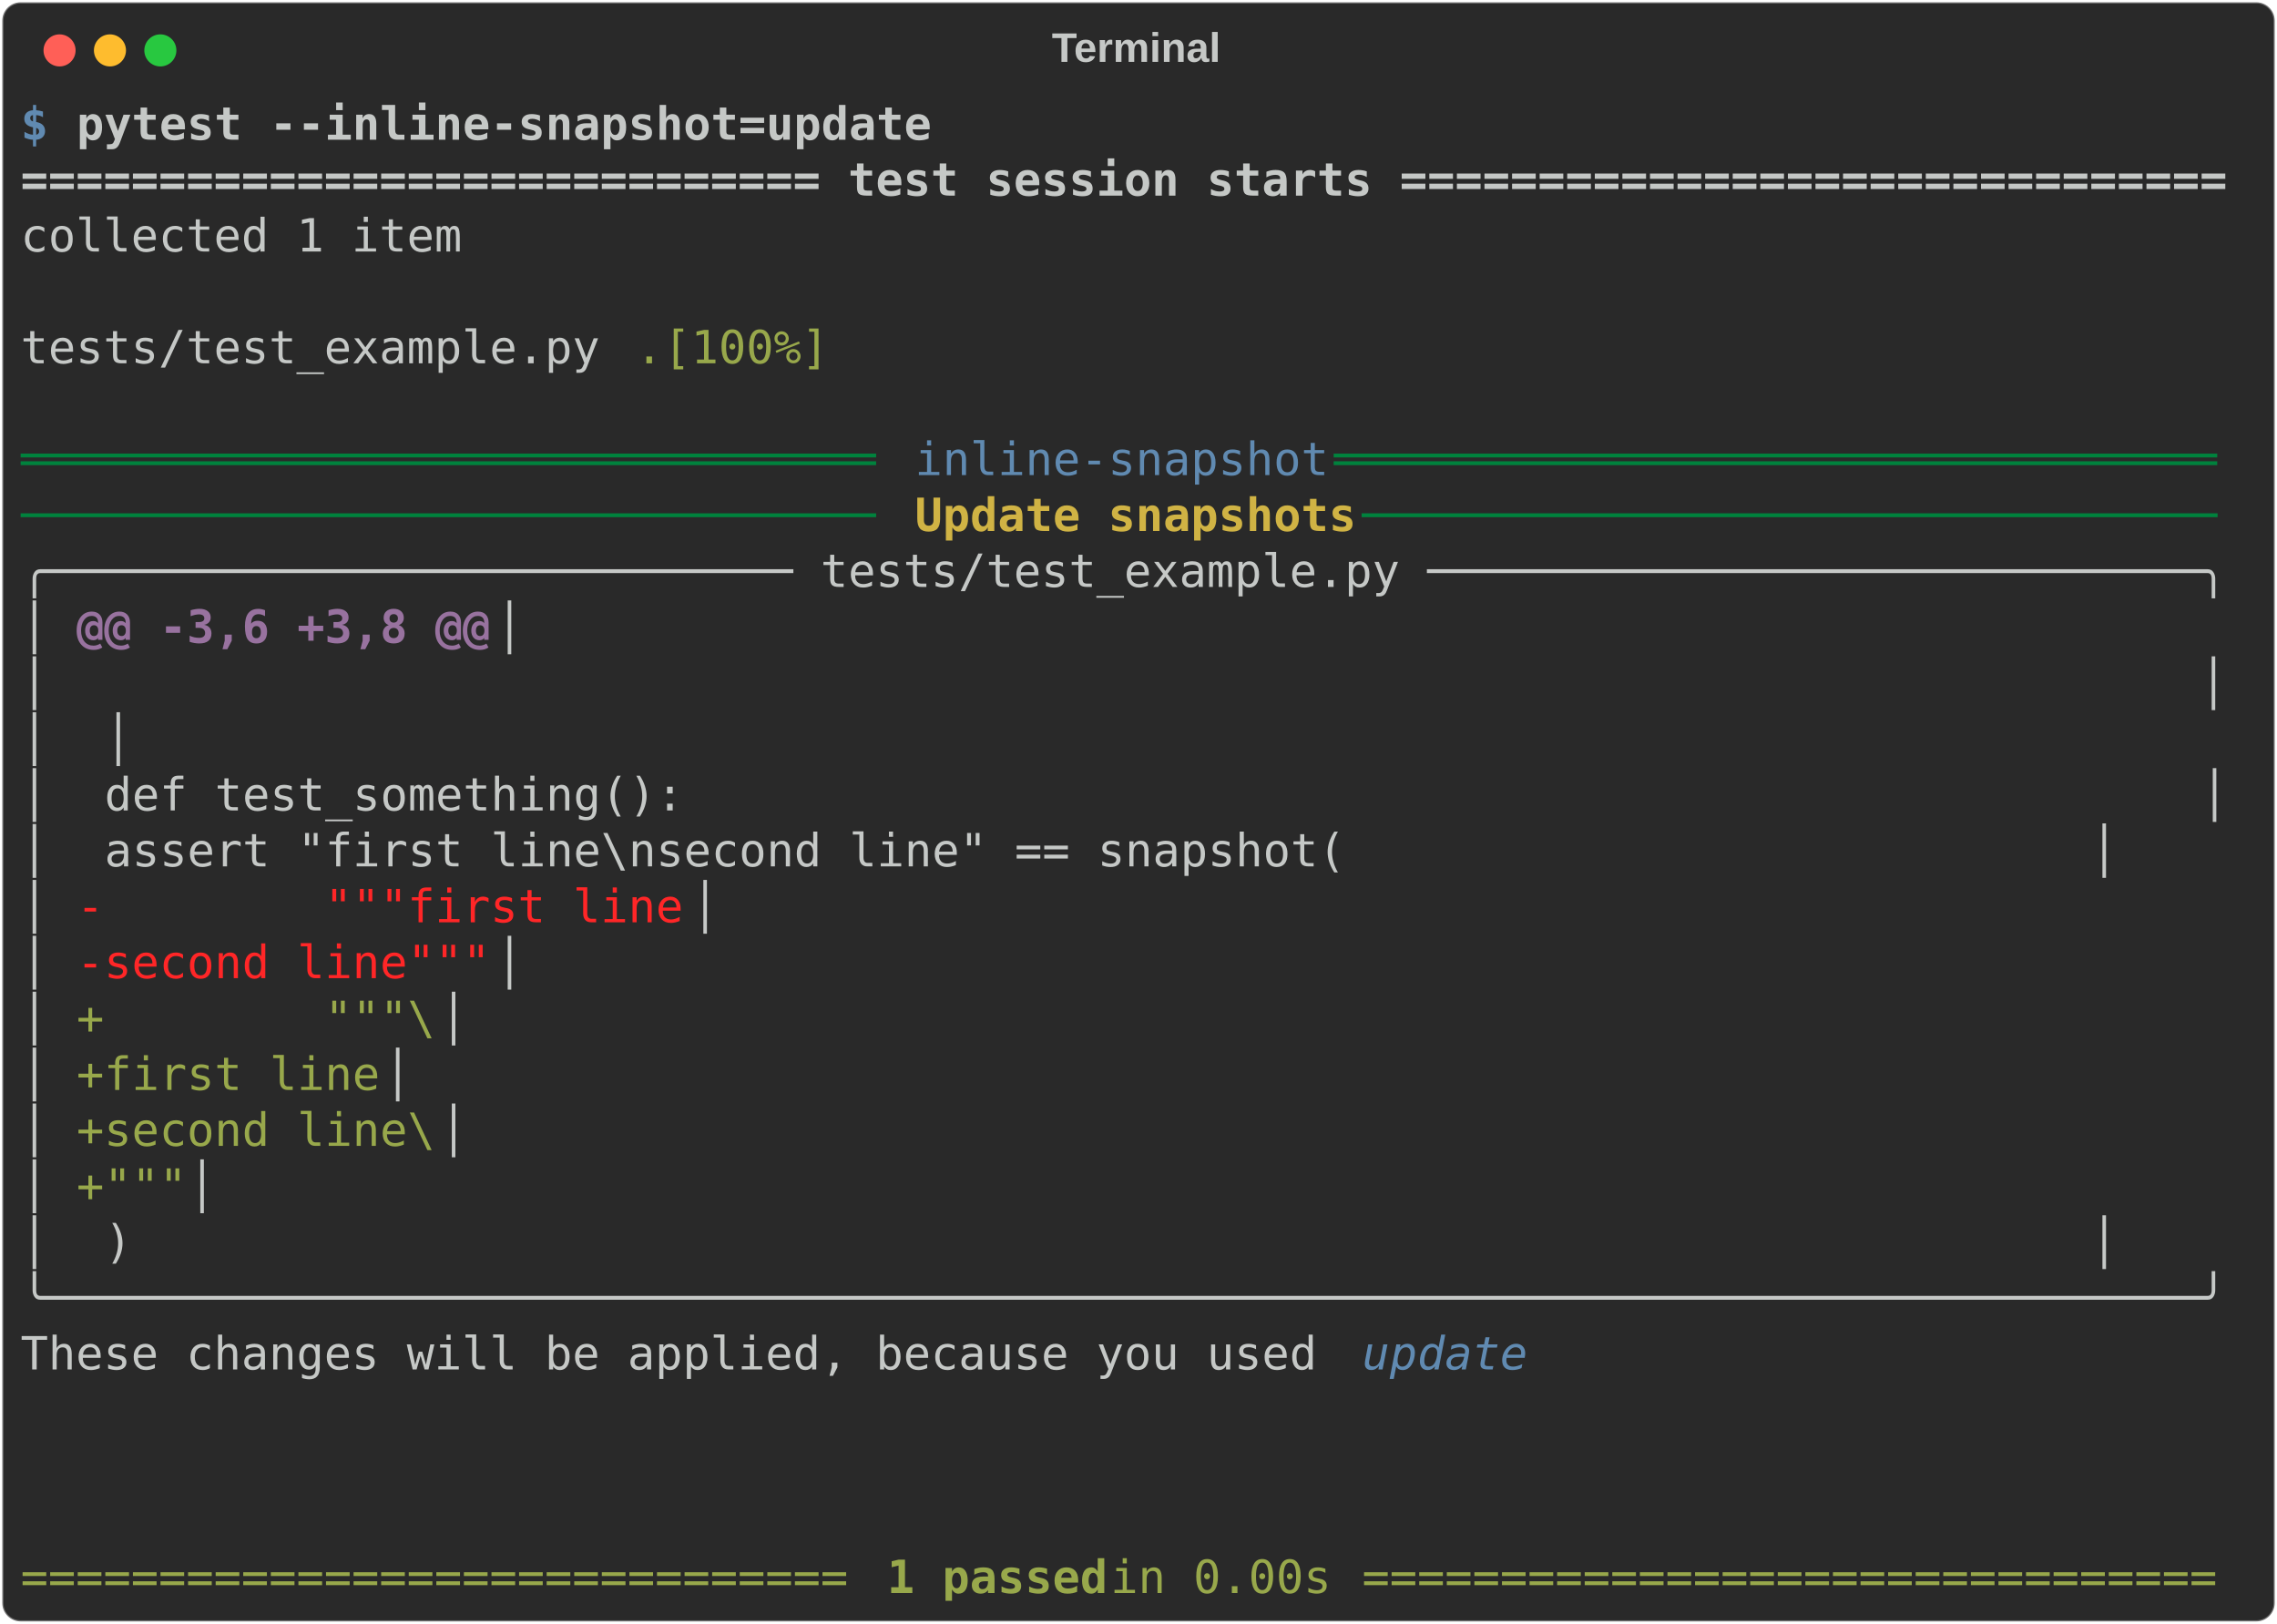
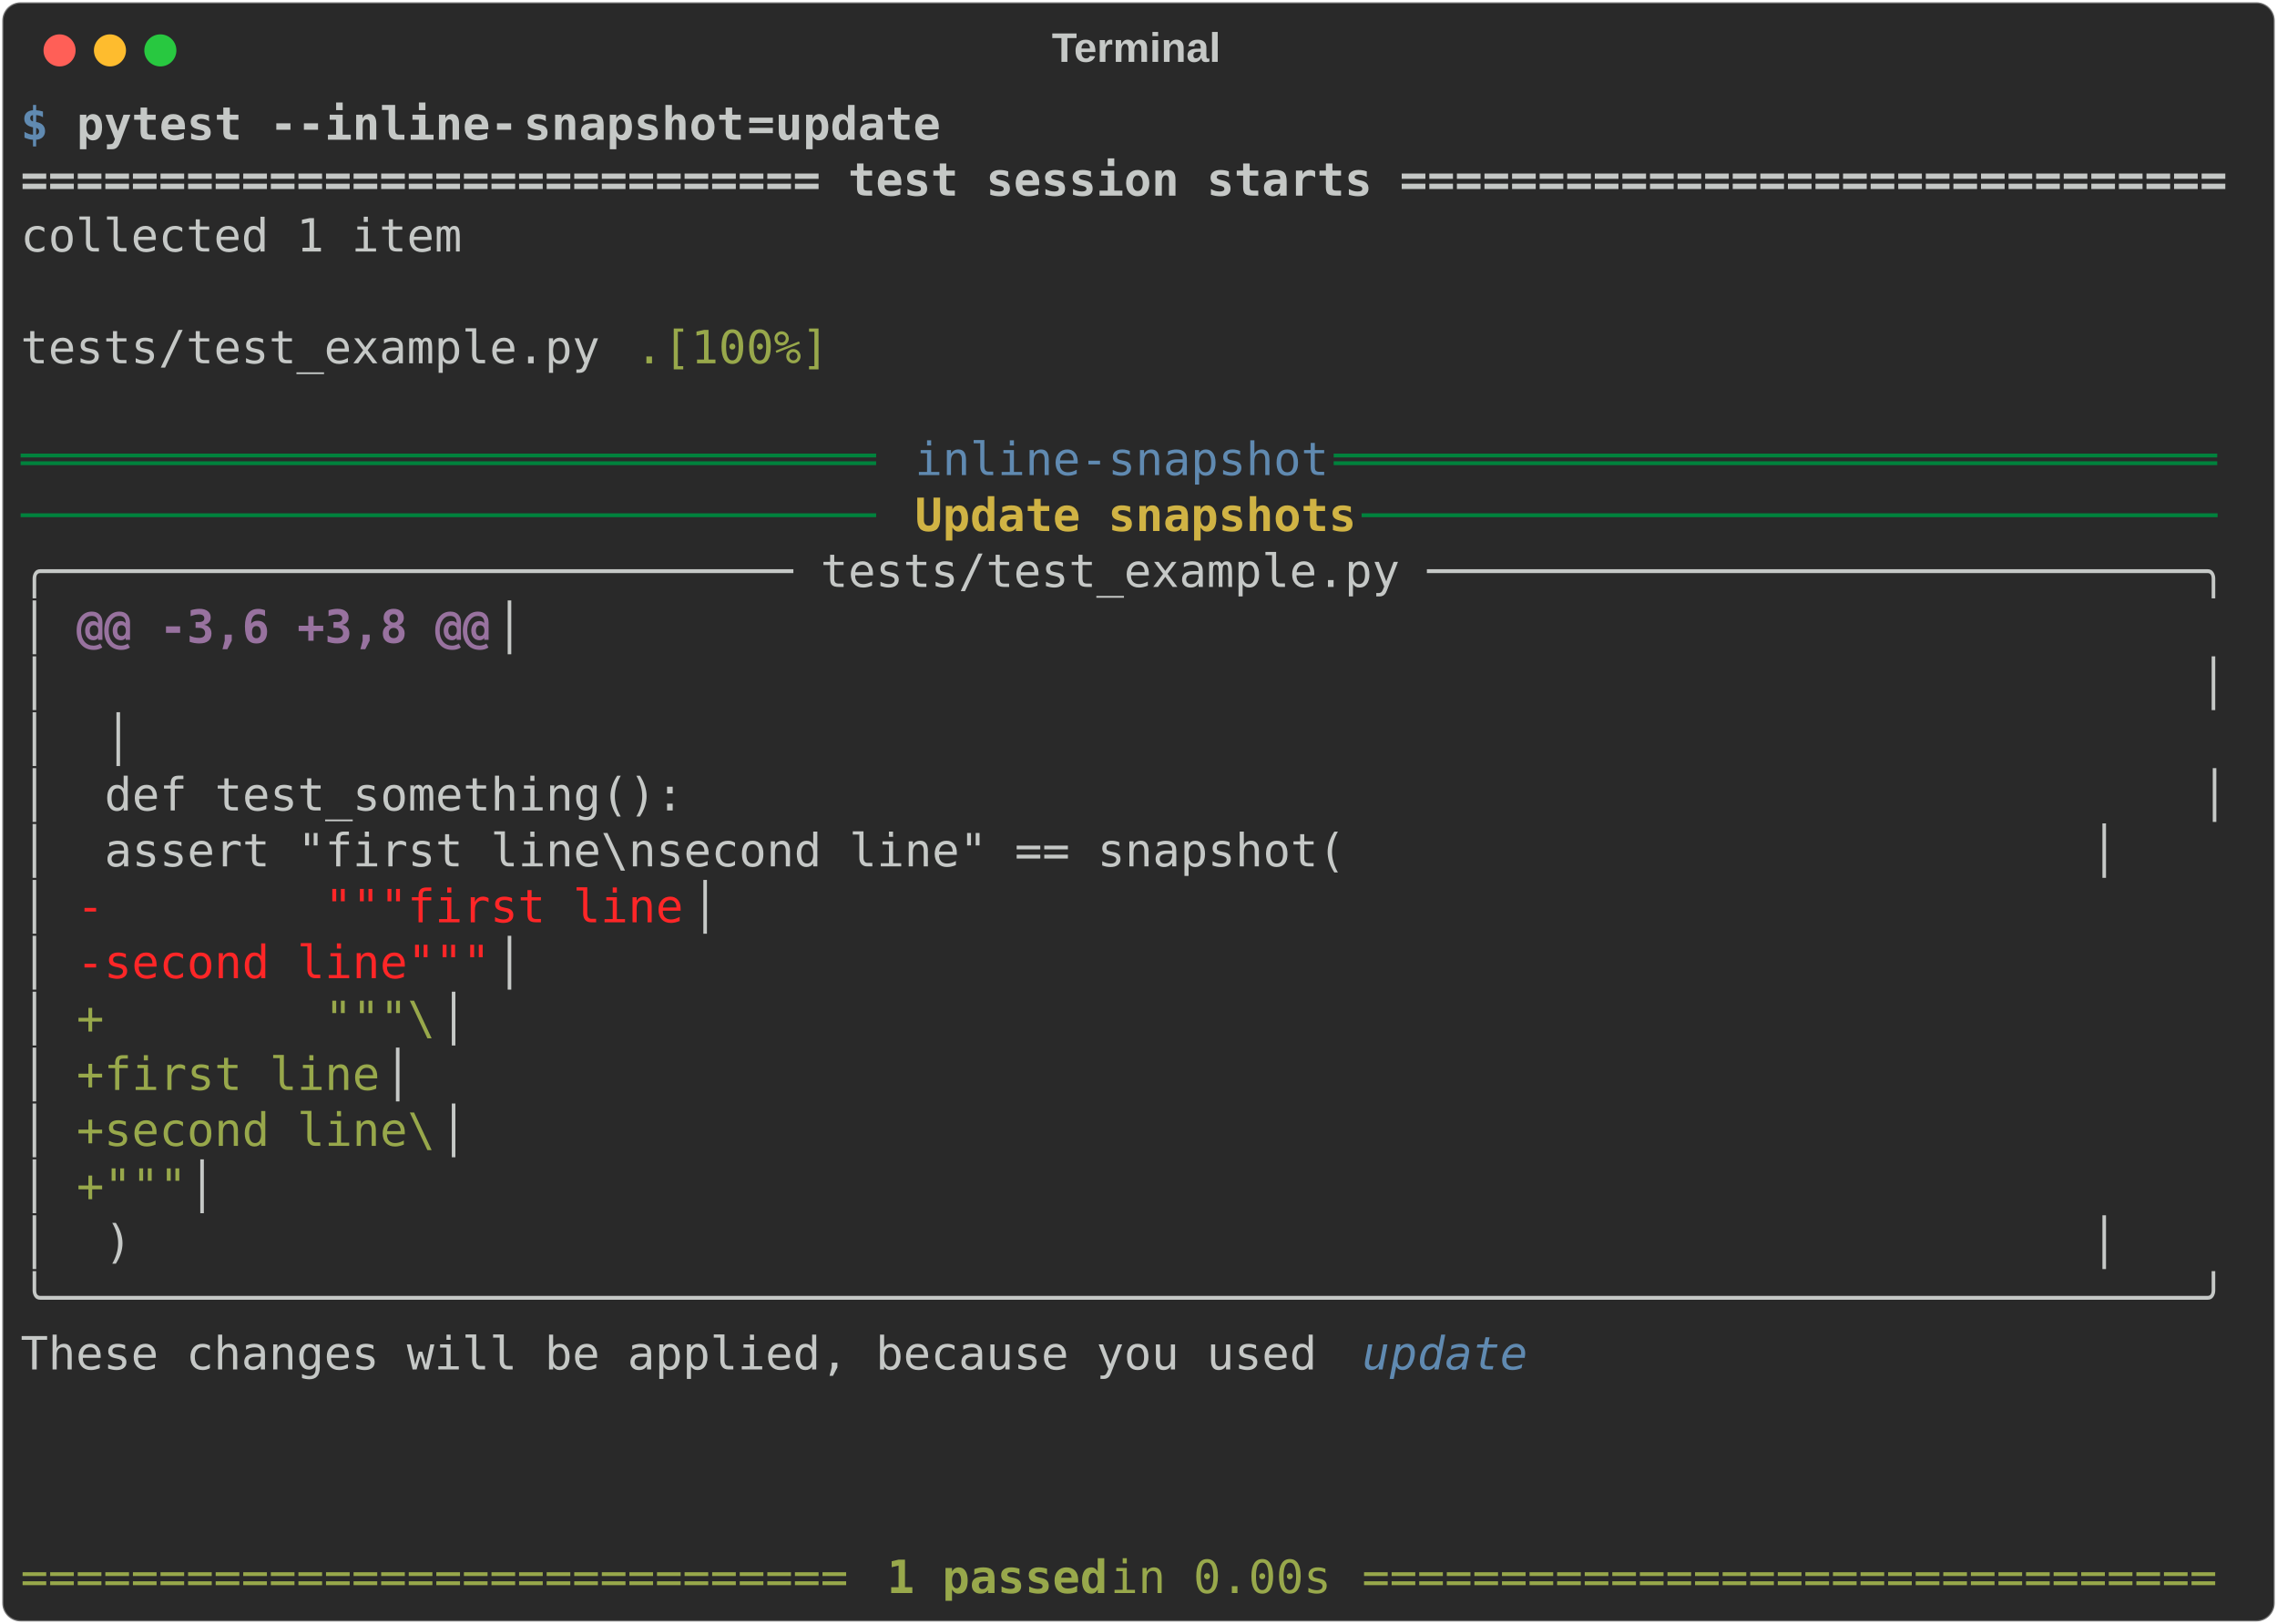
<svg xmlns="http://www.w3.org/2000/svg" class="rich-terminal" viewBox="0 0 994 708.8">
  <style>

    @font-face {
        font-family: "Fira Code";
        src: local("FiraCode-Regular"),
                url("https://cdnjs.cloudflare.com/ajax/libs/firacode/6.2.0/woff2/FiraCode-Regular.woff2") format("woff2"),
                url("https://cdnjs.cloudflare.com/ajax/libs/firacode/6.2.0/woff/FiraCode-Regular.woff") format("woff");
        font-style: normal;
        font-weight: 400;
    }
    @font-face {
        font-family: "Fira Code";
        src: local("FiraCode-Bold"),
                url("https://cdnjs.cloudflare.com/ajax/libs/firacode/6.2.0/woff2/FiraCode-Bold.woff2") format("woff2"),
                url("https://cdnjs.cloudflare.com/ajax/libs/firacode/6.2.0/woff/FiraCode-Bold.woff") format("woff");
        font-style: bold;
        font-weight: 700;
    }

-     .pytest-string-update-rich-matrix {
+     .terminal-2737987125-matrix {
        font-family: Fira Code, monospace;
        font-size: 20px;
        line-height: 24.4px;
        font-variant-east-asian: full-width;
    }

-     .pytest-string-update-rich-title {
+     .terminal-2737987125-title {
        font-size: 18px;
        font-weight: bold;
        font-family: arial;
    }

-     .pytest-string-update-rich-r1 { fill: #608ab1;font-weight: bold }
- .pytest-string-update-rich-r2 { fill: #c5c8c6 }
- .pytest-string-update-rich-r3 { fill: #c5c8c6;font-weight: bold }
- .pytest-string-update-rich-r4 { fill: #98a84b }
- .pytest-string-update-rich-r5 { fill: #00823d }
- .pytest-string-update-rich-r6 { fill: #608ab1 }
- .pytest-string-update-rich-r7 { fill: #d0b344;font-weight: bold }
- .pytest-string-update-rich-r8 { fill: #98729f;font-weight: bold }
- .pytest-string-update-rich-r9 { fill: #ff2627 }
- .pytest-string-update-rich-r10 { fill: #608ab1;font-style: italic; }
- .pytest-string-update-rich-r11 { fill: #98a84b;font-weight: bold }
+     .terminal-2737987125-r1 { fill: #608ab1;font-weight: bold }
+ .terminal-2737987125-r2 { fill: #c5c8c6 }
+ .terminal-2737987125-r3 { fill: #c5c8c6;font-weight: bold }
+ .terminal-2737987125-r4 { fill: #98a84b }
+ .terminal-2737987125-r5 { fill: #00823d }
+ .terminal-2737987125-r6 { fill: #608ab1 }
+ .terminal-2737987125-r7 { fill: #d0b344;font-weight: bold }
+ .terminal-2737987125-r8 { fill: #98729f;font-weight: bold }
+ .terminal-2737987125-r9 { fill: #ff2627 }
+ .terminal-2737987125-r10 { fill: #608ab1;font-style: italic; }
+ .terminal-2737987125-r11 { fill: #98a84b;font-weight: bold }
    </style>
  <defs>
-     <clipPath id="pytest-string-update-rich-clip-terminal">
+     <clipPath id="terminal-2737987125-clip-terminal">
      <rect x="0" y="0" width="975.0" height="657.8" />
    </clipPath>
-     <clipPath id="pytest-string-update-rich-line-0">
+     <clipPath id="terminal-2737987125-line-0">
      <rect x="0" y="1.5" width="976" height="24.65" />
    </clipPath>
-     <clipPath id="pytest-string-update-rich-line-1">
+     <clipPath id="terminal-2737987125-line-1">
      <rect x="0" y="25.9" width="976" height="24.65" />
    </clipPath>
-     <clipPath id="pytest-string-update-rich-line-2">
+     <clipPath id="terminal-2737987125-line-2">
      <rect x="0" y="50.3" width="976" height="24.65" />
    </clipPath>
-     <clipPath id="pytest-string-update-rich-line-3">
+     <clipPath id="terminal-2737987125-line-3">
      <rect x="0" y="74.7" width="976" height="24.65" />
    </clipPath>
-     <clipPath id="pytest-string-update-rich-line-4">
+     <clipPath id="terminal-2737987125-line-4">
      <rect x="0" y="99.1" width="976" height="24.65" />
    </clipPath>
-     <clipPath id="pytest-string-update-rich-line-5">
+     <clipPath id="terminal-2737987125-line-5">
      <rect x="0" y="123.5" width="976" height="24.65" />
    </clipPath>
-     <clipPath id="pytest-string-update-rich-line-6">
+     <clipPath id="terminal-2737987125-line-6">
      <rect x="0" y="147.9" width="976" height="24.65" />
    </clipPath>
-     <clipPath id="pytest-string-update-rich-line-7">
+     <clipPath id="terminal-2737987125-line-7">
      <rect x="0" y="172.3" width="976" height="24.65" />
    </clipPath>
-     <clipPath id="pytest-string-update-rich-line-8">
+     <clipPath id="terminal-2737987125-line-8">
      <rect x="0" y="196.7" width="976" height="24.65" />
    </clipPath>
-     <clipPath id="pytest-string-update-rich-line-9">
+     <clipPath id="terminal-2737987125-line-9">
      <rect x="0" y="221.1" width="976" height="24.65" />
    </clipPath>
-     <clipPath id="pytest-string-update-rich-line-10">
+     <clipPath id="terminal-2737987125-line-10">
      <rect x="0" y="245.5" width="976" height="24.65" />
    </clipPath>
-     <clipPath id="pytest-string-update-rich-line-11">
+     <clipPath id="terminal-2737987125-line-11">
      <rect x="0" y="269.9" width="976" height="24.65" />
    </clipPath>
-     <clipPath id="pytest-string-update-rich-line-12">
+     <clipPath id="terminal-2737987125-line-12">
      <rect x="0" y="294.3" width="976" height="24.65" />
    </clipPath>
-     <clipPath id="pytest-string-update-rich-line-13">
+     <clipPath id="terminal-2737987125-line-13">
      <rect x="0" y="318.7" width="976" height="24.65" />
    </clipPath>
-     <clipPath id="pytest-string-update-rich-line-14">
+     <clipPath id="terminal-2737987125-line-14">
      <rect x="0" y="343.1" width="976" height="24.65" />
    </clipPath>
-     <clipPath id="pytest-string-update-rich-line-15">
+     <clipPath id="terminal-2737987125-line-15">
      <rect x="0" y="367.5" width="976" height="24.65" />
    </clipPath>
-     <clipPath id="pytest-string-update-rich-line-16">
+     <clipPath id="terminal-2737987125-line-16">
      <rect x="0" y="391.9" width="976" height="24.65" />
    </clipPath>
-     <clipPath id="pytest-string-update-rich-line-17">
+     <clipPath id="terminal-2737987125-line-17">
      <rect x="0" y="416.3" width="976" height="24.65" />
    </clipPath>
-     <clipPath id="pytest-string-update-rich-line-18">
+     <clipPath id="terminal-2737987125-line-18">
      <rect x="0" y="440.7" width="976" height="24.65" />
    </clipPath>
-     <clipPath id="pytest-string-update-rich-line-19">
+     <clipPath id="terminal-2737987125-line-19">
      <rect x="0" y="465.1" width="976" height="24.65" />
    </clipPath>
-     <clipPath id="pytest-string-update-rich-line-20">
+     <clipPath id="terminal-2737987125-line-20">
      <rect x="0" y="489.5" width="976" height="24.65" />
    </clipPath>
-     <clipPath id="pytest-string-update-rich-line-21">
+     <clipPath id="terminal-2737987125-line-21">
      <rect x="0" y="513.9" width="976" height="24.65" />
    </clipPath>
-     <clipPath id="pytest-string-update-rich-line-22">
+     <clipPath id="terminal-2737987125-line-22">
      <rect x="0" y="538.3" width="976" height="24.65" />
    </clipPath>
-     <clipPath id="pytest-string-update-rich-line-23">
+     <clipPath id="terminal-2737987125-line-23">
      <rect x="0" y="562.7" width="976" height="24.65" />
    </clipPath>
-     <clipPath id="pytest-string-update-rich-line-24">
+     <clipPath id="terminal-2737987125-line-24">
      <rect x="0" y="587.1" width="976" height="24.65" />
    </clipPath>
-     <clipPath id="pytest-string-update-rich-line-25">
+     <clipPath id="terminal-2737987125-line-25">
      <rect x="0" y="611.5" width="976" height="24.65" />
    </clipPath>
  </defs>
  <rect fill="#292929" stroke="rgba(255,255,255,0.35)" stroke-width="1" x="1" y="1" width="992" height="706.8" rx="8" />
-   <text class="pytest-string-update-rich-title" fill="#c5c8c6" text-anchor="middle" x="496" y="27">Terminal</text>
+   <text class="terminal-2737987125-title" fill="#c5c8c6" text-anchor="middle" x="496" y="27">Terminal</text>
  <g transform="translate(26,22)">
    <circle cx="0" cy="0" r="7" fill="#ff5f57" />
    <circle cx="22" cy="0" r="7" fill="#febc2e" />
    <circle cx="44" cy="0" r="7" fill="#28c840" />
  </g>
-   <g transform="translate(9, 41)" clip-path="url(#pytest-string-update-rich-clip-terminal)">
-     <g class="pytest-string-update-rich-matrix">
-       <text class="pytest-string-update-rich-r1" x="0" y="20" textLength="12.2" clip-path="url(#pytest-string-update-rich-line-0)">$</text>
-       <text class="pytest-string-update-rich-r3" x="24.4" y="20" textLength="378.2" clip-path="url(#pytest-string-update-rich-line-0)">pytest --inline-snapshot=update</text>
-       <text class="pytest-string-update-rich-r2" x="976" y="20" textLength="12.2" clip-path="url(#pytest-string-update-rich-line-0)">
- </text>
-       <text class="pytest-string-update-rich-r3" x="0" y="44.4" textLength="976" clip-path="url(#pytest-string-update-rich-line-1)">============================= test session starts ==============================</text>
-       <text class="pytest-string-update-rich-r2" x="976" y="44.4" textLength="12.2" clip-path="url(#pytest-string-update-rich-line-1)">
- </text>
-       <text class="pytest-string-update-rich-r2" x="0" y="68.8" textLength="195.2" clip-path="url(#pytest-string-update-rich-line-2)">collected 1 item</text>
-       <text class="pytest-string-update-rich-r2" x="976" y="68.8" textLength="12.2" clip-path="url(#pytest-string-update-rich-line-2)">
- </text>
-       <text class="pytest-string-update-rich-r2" x="976" y="93.2" textLength="12.2" clip-path="url(#pytest-string-update-rich-line-3)">
- </text>
-       <text class="pytest-string-update-rich-r2" x="0" y="117.6" textLength="268.4" clip-path="url(#pytest-string-update-rich-line-4)">tests/test_example.py </text>
-       <text class="pytest-string-update-rich-r4" x="268.4" y="117.6" textLength="12.2" clip-path="url(#pytest-string-update-rich-line-4)">.</text>
-       <text class="pytest-string-update-rich-r4" x="280.6" y="117.6" textLength="683.2" clip-path="url(#pytest-string-update-rich-line-4)">                                                  [100%]</text>
-       <text class="pytest-string-update-rich-r2" x="976" y="117.6" textLength="12.2" clip-path="url(#pytest-string-update-rich-line-4)">
- </text>
-       <text class="pytest-string-update-rich-r2" x="976" y="142" textLength="12.2" clip-path="url(#pytest-string-update-rich-line-5)">
- </text>
-       <text class="pytest-string-update-rich-r5" x="0" y="166.4" textLength="390.4" clip-path="url(#pytest-string-update-rich-line-6)">═══════════════════════════════ </text>
-       <text class="pytest-string-update-rich-r6" x="390.4" y="166.4" textLength="183" clip-path="url(#pytest-string-update-rich-line-6)">inline-snapshot</text>
-       <text class="pytest-string-update-rich-r5" x="573.4" y="166.4" textLength="402.6" clip-path="url(#pytest-string-update-rich-line-6)"> ════════════════════════════════</text>
-       <text class="pytest-string-update-rich-r2" x="976" y="166.4" textLength="12.2" clip-path="url(#pytest-string-update-rich-line-6)">
- </text>
-       <text class="pytest-string-update-rich-r5" x="0" y="190.8" textLength="390.4" clip-path="url(#pytest-string-update-rich-line-7)">─────────────────────────────── </text>
-       <text class="pytest-string-update-rich-r7" x="390.4" y="190.8" textLength="195.2" clip-path="url(#pytest-string-update-rich-line-7)">Update snapshots</text>
-       <text class="pytest-string-update-rich-r5" x="585.6" y="190.8" textLength="390.4" clip-path="url(#pytest-string-update-rich-line-7)"> ───────────────────────────────</text>
-       <text class="pytest-string-update-rich-r2" x="976" y="190.8" textLength="12.2" clip-path="url(#pytest-string-update-rich-line-7)">
- </text>
-       <text class="pytest-string-update-rich-r2" x="0" y="215.2" textLength="976" clip-path="url(#pytest-string-update-rich-line-8)">╭─────────────────────────── tests/test_example.py ────────────────────────────╮</text>
-       <text class="pytest-string-update-rich-r2" x="976" y="215.2" textLength="12.2" clip-path="url(#pytest-string-update-rich-line-8)">
- </text>
-       <text class="pytest-string-update-rich-r2" x="0" y="239.6" textLength="24.4" clip-path="url(#pytest-string-update-rich-line-9)">│ </text>
-       <text class="pytest-string-update-rich-r8" x="24.4" y="239.6" textLength="183" clip-path="url(#pytest-string-update-rich-line-9)">@@ -3,6 +3,8 @@</text>
-       <text class="pytest-string-update-rich-r2" x="207.4" y="239.6" textLength="768.6" clip-path="url(#pytest-string-update-rich-line-9)">                                                              │</text>
-       <text class="pytest-string-update-rich-r2" x="976" y="239.6" textLength="12.2" clip-path="url(#pytest-string-update-rich-line-9)">
- </text>
-       <text class="pytest-string-update-rich-r2" x="0" y="264" textLength="976" clip-path="url(#pytest-string-update-rich-line-10)">│                                                                              │</text>
-       <text class="pytest-string-update-rich-r2" x="976" y="264" textLength="12.2" clip-path="url(#pytest-string-update-rich-line-10)">
- </text>
-       <text class="pytest-string-update-rich-r2" x="0" y="288.4" textLength="24.4" clip-path="url(#pytest-string-update-rich-line-11)">│ </text>
-       <text class="pytest-string-update-rich-r2" x="36.6" y="288.4" textLength="939.4" clip-path="url(#pytest-string-update-rich-line-11)">                                                                            │</text>
-       <text class="pytest-string-update-rich-r2" x="976" y="288.4" textLength="12.2" clip-path="url(#pytest-string-update-rich-line-11)">
- </text>
-       <text class="pytest-string-update-rich-r2" x="0" y="312.8" textLength="24.4" clip-path="url(#pytest-string-update-rich-line-12)">│ </text>
-       <text class="pytest-string-update-rich-r2" x="36.6" y="312.8" textLength="939.4" clip-path="url(#pytest-string-update-rich-line-12)">def test_something():                                                       │</text>
-       <text class="pytest-string-update-rich-r2" x="976" y="312.8" textLength="12.2" clip-path="url(#pytest-string-update-rich-line-12)">
- </text>
-       <text class="pytest-string-update-rich-r2" x="0" y="337.2" textLength="24.4" clip-path="url(#pytest-string-update-rich-line-13)">│ </text>
-       <text class="pytest-string-update-rich-r2" x="36.6" y="337.2" textLength="939.4" clip-path="url(#pytest-string-update-rich-line-13)">    assert "first line\nsecond line" == snapshot(                           │</text>
-       <text class="pytest-string-update-rich-r2" x="976" y="337.2" textLength="12.2" clip-path="url(#pytest-string-update-rich-line-13)">
- </text>
-       <text class="pytest-string-update-rich-r2" x="0" y="361.6" textLength="24.4" clip-path="url(#pytest-string-update-rich-line-14)">│ </text>
-       <text class="pytest-string-update-rich-r9" x="24.4" y="361.6" textLength="268.4" clip-path="url(#pytest-string-update-rich-line-14)">-        """first line</text>
-       <text class="pytest-string-update-rich-r2" x="292.8" y="361.6" textLength="683.2" clip-path="url(#pytest-string-update-rich-line-14)">                                                       │</text>
-       <text class="pytest-string-update-rich-r2" x="976" y="361.6" textLength="12.2" clip-path="url(#pytest-string-update-rich-line-14)">
- </text>
-       <text class="pytest-string-update-rich-r2" x="0" y="386" textLength="24.4" clip-path="url(#pytest-string-update-rich-line-15)">│ </text>
-       <text class="pytest-string-update-rich-r9" x="24.4" y="386" textLength="183" clip-path="url(#pytest-string-update-rich-line-15)">-second line"""</text>
-       <text class="pytest-string-update-rich-r2" x="207.4" y="386" textLength="768.6" clip-path="url(#pytest-string-update-rich-line-15)">                                                              │</text>
-       <text class="pytest-string-update-rich-r2" x="976" y="386" textLength="12.2" clip-path="url(#pytest-string-update-rich-line-15)">
- </text>
-       <text class="pytest-string-update-rich-r2" x="0" y="410.4" textLength="24.4" clip-path="url(#pytest-string-update-rich-line-16)">│ </text>
-       <text class="pytest-string-update-rich-r4" x="24.4" y="410.4" textLength="158.6" clip-path="url(#pytest-string-update-rich-line-16)">+        """\</text>
-       <text class="pytest-string-update-rich-r2" x="183" y="410.4" textLength="793" clip-path="url(#pytest-string-update-rich-line-16)">                                                                │</text>
-       <text class="pytest-string-update-rich-r2" x="976" y="410.4" textLength="12.2" clip-path="url(#pytest-string-update-rich-line-16)">
- </text>
-       <text class="pytest-string-update-rich-r2" x="0" y="434.8" textLength="24.4" clip-path="url(#pytest-string-update-rich-line-17)">│ </text>
-       <text class="pytest-string-update-rich-r4" x="24.4" y="434.8" textLength="134.2" clip-path="url(#pytest-string-update-rich-line-17)">+first line</text>
-       <text class="pytest-string-update-rich-r2" x="158.6" y="434.8" textLength="817.4" clip-path="url(#pytest-string-update-rich-line-17)">                                                                  │</text>
-       <text class="pytest-string-update-rich-r2" x="976" y="434.8" textLength="12.2" clip-path="url(#pytest-string-update-rich-line-17)">
- </text>
-       <text class="pytest-string-update-rich-r2" x="0" y="459.2" textLength="24.4" clip-path="url(#pytest-string-update-rich-line-18)">│ </text>
-       <text class="pytest-string-update-rich-r4" x="24.4" y="459.2" textLength="158.6" clip-path="url(#pytest-string-update-rich-line-18)">+second line\</text>
-       <text class="pytest-string-update-rich-r2" x="183" y="459.2" textLength="793" clip-path="url(#pytest-string-update-rich-line-18)">                                                                │</text>
-       <text class="pytest-string-update-rich-r2" x="976" y="459.2" textLength="12.2" clip-path="url(#pytest-string-update-rich-line-18)">
- </text>
-       <text class="pytest-string-update-rich-r2" x="0" y="483.6" textLength="24.4" clip-path="url(#pytest-string-update-rich-line-19)">│ </text>
-       <text class="pytest-string-update-rich-r4" x="24.4" y="483.6" textLength="48.8" clip-path="url(#pytest-string-update-rich-line-19)">+"""</text>
-       <text class="pytest-string-update-rich-r2" x="73.2" y="483.6" textLength="902.8" clip-path="url(#pytest-string-update-rich-line-19)">                                                                         │</text>
-       <text class="pytest-string-update-rich-r2" x="976" y="483.6" textLength="12.2" clip-path="url(#pytest-string-update-rich-line-19)">
- </text>
-       <text class="pytest-string-update-rich-r2" x="0" y="508" textLength="24.4" clip-path="url(#pytest-string-update-rich-line-20)">│ </text>
-       <text class="pytest-string-update-rich-r2" x="36.6" y="508" textLength="939.4" clip-path="url(#pytest-string-update-rich-line-20)">    )                                                                       │</text>
-       <text class="pytest-string-update-rich-r2" x="976" y="508" textLength="12.2" clip-path="url(#pytest-string-update-rich-line-20)">
- </text>
-       <text class="pytest-string-update-rich-r2" x="0" y="532.4" textLength="976" clip-path="url(#pytest-string-update-rich-line-21)">╰──────────────────────────────────────────────────────────────────────────────╯</text>
-       <text class="pytest-string-update-rich-r2" x="976" y="532.4" textLength="12.2" clip-path="url(#pytest-string-update-rich-line-21)">
- </text>
-       <text class="pytest-string-update-rich-r2" x="0" y="556.8" textLength="585.6" clip-path="url(#pytest-string-update-rich-line-22)">These changes will be applied, because you used </text>
-       <text class="pytest-string-update-rich-r10" x="585.6" y="556.8" textLength="73.2" clip-path="url(#pytest-string-update-rich-line-22)">update</text>
-       <text class="pytest-string-update-rich-r2" x="976" y="556.8" textLength="12.2" clip-path="url(#pytest-string-update-rich-line-22)">
- </text>
-       <text class="pytest-string-update-rich-r2" x="976" y="581.2" textLength="12.2" clip-path="url(#pytest-string-update-rich-line-23)">
- </text>
-       <text class="pytest-string-update-rich-r2" x="976" y="605.6" textLength="12.2" clip-path="url(#pytest-string-update-rich-line-24)">
- </text>
-       <text class="pytest-string-update-rich-r2" x="976" y="630" textLength="12.2" clip-path="url(#pytest-string-update-rich-line-25)">
- </text>
-       <text class="pytest-string-update-rich-r4" x="0" y="654.4" textLength="378.2" clip-path="url(#pytest-string-update-rich-line-26)">============================== </text>
-       <text class="pytest-string-update-rich-r11" x="378.2" y="654.4" textLength="97.6" clip-path="url(#pytest-string-update-rich-line-26)">1 passed</text>
-       <text class="pytest-string-update-rich-r4" x="475.8" y="654.4" textLength="109.8" clip-path="url(#pytest-string-update-rich-line-26)"> in 0.00s</text>
-       <text class="pytest-string-update-rich-r4" x="585.6" y="654.4" textLength="390.4" clip-path="url(#pytest-string-update-rich-line-26)"> ===============================</text>
-       <text class="pytest-string-update-rich-r2" x="976" y="654.4" textLength="12.2" clip-path="url(#pytest-string-update-rich-line-26)">
+   <g transform="translate(9, 41)" clip-path="url(#terminal-2737987125-clip-terminal)">
+     <g class="terminal-2737987125-matrix">
+       <text class="terminal-2737987125-r1" x="0" y="20" textLength="12.2" clip-path="url(#terminal-2737987125-line-0)">$</text>
+       <text class="terminal-2737987125-r3" x="24.4" y="20" textLength="195.2" clip-path="url(#terminal-2737987125-line-0)">pytest --inline-</text>
+       <text class="terminal-2737987125-r3" x="219.6" y="20" textLength="97.6" clip-path="url(#terminal-2737987125-line-0)">snapshot</text>
+       <text class="terminal-2737987125-r3" x="317.2" y="20" textLength="12.2" clip-path="url(#terminal-2737987125-line-0)">=</text>
+       <text class="terminal-2737987125-r3" x="329.4" y="20" textLength="73.2" clip-path="url(#terminal-2737987125-line-0)">update</text>
+       <text class="terminal-2737987125-r2" x="976" y="20" textLength="12.2" clip-path="url(#terminal-2737987125-line-0)">
+ </text>
+       <text class="terminal-2737987125-r3" x="0" y="44.4" textLength="976" clip-path="url(#terminal-2737987125-line-1)">============================= test session starts ==============================</text>
+       <text class="terminal-2737987125-r2" x="976" y="44.4" textLength="12.2" clip-path="url(#terminal-2737987125-line-1)">
+ </text>
+       <text class="terminal-2737987125-r2" x="0" y="68.8" textLength="195.2" clip-path="url(#terminal-2737987125-line-2)">collected 1 item</text>
+       <text class="terminal-2737987125-r2" x="976" y="68.8" textLength="12.2" clip-path="url(#terminal-2737987125-line-2)">
+ </text>
+       <text class="terminal-2737987125-r2" x="976" y="93.2" textLength="12.2" clip-path="url(#terminal-2737987125-line-3)">
+ </text>
+       <text class="terminal-2737987125-r2" x="0" y="117.6" textLength="268.4" clip-path="url(#terminal-2737987125-line-4)">tests/test_example.py </text>
+       <text class="terminal-2737987125-r4" x="268.4" y="117.6" textLength="12.2" clip-path="url(#terminal-2737987125-line-4)">.</text>
+       <text class="terminal-2737987125-r4" x="280.6" y="117.6" textLength="683.2" clip-path="url(#terminal-2737987125-line-4)">                                                  [100%]</text>
+       <text class="terminal-2737987125-r2" x="976" y="117.6" textLength="12.2" clip-path="url(#terminal-2737987125-line-4)">
+ </text>
+       <text class="terminal-2737987125-r2" x="976" y="142" textLength="12.2" clip-path="url(#terminal-2737987125-line-5)">
+ </text>
+       <text class="terminal-2737987125-r5" x="0" y="166.4" textLength="390.4" clip-path="url(#terminal-2737987125-line-6)">═══════════════════════════════ </text>
+       <text class="terminal-2737987125-r6" x="390.4" y="166.4" textLength="183" clip-path="url(#terminal-2737987125-line-6)">inline-snapshot</text>
+       <text class="terminal-2737987125-r5" x="573.4" y="166.4" textLength="402.6" clip-path="url(#terminal-2737987125-line-6)"> ════════════════════════════════</text>
+       <text class="terminal-2737987125-r2" x="976" y="166.4" textLength="12.2" clip-path="url(#terminal-2737987125-line-6)">
+ </text>
+       <text class="terminal-2737987125-r5" x="0" y="190.8" textLength="390.4" clip-path="url(#terminal-2737987125-line-7)">─────────────────────────────── </text>
+       <text class="terminal-2737987125-r7" x="390.4" y="190.8" textLength="195.2" clip-path="url(#terminal-2737987125-line-7)">Update snapshots</text>
+       <text class="terminal-2737987125-r5" x="585.6" y="190.8" textLength="390.4" clip-path="url(#terminal-2737987125-line-7)"> ───────────────────────────────</text>
+       <text class="terminal-2737987125-r2" x="976" y="190.8" textLength="12.2" clip-path="url(#terminal-2737987125-line-7)">
+ </text>
+       <text class="terminal-2737987125-r2" x="0" y="215.2" textLength="976" clip-path="url(#terminal-2737987125-line-8)">╭─────────────────────────── tests/test_example.py ────────────────────────────╮</text>
+       <text class="terminal-2737987125-r2" x="976" y="215.2" textLength="12.2" clip-path="url(#terminal-2737987125-line-8)">
+ </text>
+       <text class="terminal-2737987125-r2" x="0" y="239.6" textLength="24.4" clip-path="url(#terminal-2737987125-line-9)">│ </text>
+       <text class="terminal-2737987125-r8" x="24.4" y="239.6" textLength="183" clip-path="url(#terminal-2737987125-line-9)">@@ -3,6 +3,8 @@</text>
+       <text class="terminal-2737987125-r2" x="207.4" y="239.6" textLength="768.6" clip-path="url(#terminal-2737987125-line-9)">                                                              │</text>
+       <text class="terminal-2737987125-r2" x="976" y="239.6" textLength="12.2" clip-path="url(#terminal-2737987125-line-9)">
+ </text>
+       <text class="terminal-2737987125-r2" x="0" y="264" textLength="976" clip-path="url(#terminal-2737987125-line-10)">│                                                                              │</text>
+       <text class="terminal-2737987125-r2" x="976" y="264" textLength="12.2" clip-path="url(#terminal-2737987125-line-10)">
+ </text>
+       <text class="terminal-2737987125-r2" x="0" y="288.4" textLength="24.4" clip-path="url(#terminal-2737987125-line-11)">│ </text>
+       <text class="terminal-2737987125-r2" x="36.6" y="288.4" textLength="939.4" clip-path="url(#terminal-2737987125-line-11)">                                                                            │</text>
+       <text class="terminal-2737987125-r2" x="976" y="288.4" textLength="12.2" clip-path="url(#terminal-2737987125-line-11)">
+ </text>
+       <text class="terminal-2737987125-r2" x="0" y="312.8" textLength="24.4" clip-path="url(#terminal-2737987125-line-12)">│ </text>
+       <text class="terminal-2737987125-r2" x="36.6" y="312.8" textLength="939.4" clip-path="url(#terminal-2737987125-line-12)">def test_something():                                                       │</text>
+       <text class="terminal-2737987125-r2" x="976" y="312.8" textLength="12.2" clip-path="url(#terminal-2737987125-line-12)">
+ </text>
+       <text class="terminal-2737987125-r2" x="0" y="337.2" textLength="24.4" clip-path="url(#terminal-2737987125-line-13)">│ </text>
+       <text class="terminal-2737987125-r2" x="36.6" y="337.2" textLength="939.4" clip-path="url(#terminal-2737987125-line-13)">    assert "first line\nsecond line" == snapshot(                           │</text>
+       <text class="terminal-2737987125-r2" x="976" y="337.2" textLength="12.2" clip-path="url(#terminal-2737987125-line-13)">
+ </text>
+       <text class="terminal-2737987125-r2" x="0" y="361.6" textLength="24.4" clip-path="url(#terminal-2737987125-line-14)">│ </text>
+       <text class="terminal-2737987125-r9" x="24.4" y="361.6" textLength="268.4" clip-path="url(#terminal-2737987125-line-14)">-        """first line</text>
+       <text class="terminal-2737987125-r2" x="292.8" y="361.6" textLength="683.2" clip-path="url(#terminal-2737987125-line-14)">                                                       │</text>
+       <text class="terminal-2737987125-r2" x="976" y="361.6" textLength="12.2" clip-path="url(#terminal-2737987125-line-14)">
+ </text>
+       <text class="terminal-2737987125-r2" x="0" y="386" textLength="24.4" clip-path="url(#terminal-2737987125-line-15)">│ </text>
+       <text class="terminal-2737987125-r9" x="24.4" y="386" textLength="183" clip-path="url(#terminal-2737987125-line-15)">-second line"""</text>
+       <text class="terminal-2737987125-r2" x="207.4" y="386" textLength="768.6" clip-path="url(#terminal-2737987125-line-15)">                                                              │</text>
+       <text class="terminal-2737987125-r2" x="976" y="386" textLength="12.2" clip-path="url(#terminal-2737987125-line-15)">
+ </text>
+       <text class="terminal-2737987125-r2" x="0" y="410.4" textLength="24.4" clip-path="url(#terminal-2737987125-line-16)">│ </text>
+       <text class="terminal-2737987125-r4" x="24.4" y="410.4" textLength="158.6" clip-path="url(#terminal-2737987125-line-16)">+        """\</text>
+       <text class="terminal-2737987125-r2" x="183" y="410.4" textLength="793" clip-path="url(#terminal-2737987125-line-16)">                                                                │</text>
+       <text class="terminal-2737987125-r2" x="976" y="410.4" textLength="12.2" clip-path="url(#terminal-2737987125-line-16)">
+ </text>
+       <text class="terminal-2737987125-r2" x="0" y="434.8" textLength="24.4" clip-path="url(#terminal-2737987125-line-17)">│ </text>
+       <text class="terminal-2737987125-r4" x="24.4" y="434.8" textLength="134.2" clip-path="url(#terminal-2737987125-line-17)">+first line</text>
+       <text class="terminal-2737987125-r2" x="158.6" y="434.8" textLength="817.4" clip-path="url(#terminal-2737987125-line-17)">                                                                  │</text>
+       <text class="terminal-2737987125-r2" x="976" y="434.8" textLength="12.2" clip-path="url(#terminal-2737987125-line-17)">
+ </text>
+       <text class="terminal-2737987125-r2" x="0" y="459.2" textLength="24.4" clip-path="url(#terminal-2737987125-line-18)">│ </text>
+       <text class="terminal-2737987125-r4" x="24.4" y="459.2" textLength="158.6" clip-path="url(#terminal-2737987125-line-18)">+second line\</text>
+       <text class="terminal-2737987125-r2" x="183" y="459.2" textLength="793" clip-path="url(#terminal-2737987125-line-18)">                                                                │</text>
+       <text class="terminal-2737987125-r2" x="976" y="459.2" textLength="12.2" clip-path="url(#terminal-2737987125-line-18)">
+ </text>
+       <text class="terminal-2737987125-r2" x="0" y="483.6" textLength="24.4" clip-path="url(#terminal-2737987125-line-19)">│ </text>
+       <text class="terminal-2737987125-r4" x="24.4" y="483.6" textLength="48.8" clip-path="url(#terminal-2737987125-line-19)">+"""</text>
+       <text class="terminal-2737987125-r2" x="73.2" y="483.6" textLength="902.8" clip-path="url(#terminal-2737987125-line-19)">                                                                         │</text>
+       <text class="terminal-2737987125-r2" x="976" y="483.6" textLength="12.2" clip-path="url(#terminal-2737987125-line-19)">
+ </text>
+       <text class="terminal-2737987125-r2" x="0" y="508" textLength="24.4" clip-path="url(#terminal-2737987125-line-20)">│ </text>
+       <text class="terminal-2737987125-r2" x="36.6" y="508" textLength="939.4" clip-path="url(#terminal-2737987125-line-20)">    )                                                                       │</text>
+       <text class="terminal-2737987125-r2" x="976" y="508" textLength="12.2" clip-path="url(#terminal-2737987125-line-20)">
+ </text>
+       <text class="terminal-2737987125-r2" x="0" y="532.4" textLength="976" clip-path="url(#terminal-2737987125-line-21)">╰──────────────────────────────────────────────────────────────────────────────╯</text>
+       <text class="terminal-2737987125-r2" x="976" y="532.4" textLength="12.2" clip-path="url(#terminal-2737987125-line-21)">
+ </text>
+       <text class="terminal-2737987125-r2" x="0" y="556.8" textLength="585.6" clip-path="url(#terminal-2737987125-line-22)">These changes will be applied, because you used </text>
+       <text class="terminal-2737987125-r10" x="585.6" y="556.8" textLength="73.2" clip-path="url(#terminal-2737987125-line-22)">update</text>
+       <text class="terminal-2737987125-r2" x="976" y="556.8" textLength="12.2" clip-path="url(#terminal-2737987125-line-22)">
+ </text>
+       <text class="terminal-2737987125-r2" x="976" y="581.2" textLength="12.2" clip-path="url(#terminal-2737987125-line-23)">
+ </text>
+       <text class="terminal-2737987125-r2" x="976" y="605.6" textLength="12.2" clip-path="url(#terminal-2737987125-line-24)">
+ </text>
+       <text class="terminal-2737987125-r2" x="976" y="630" textLength="12.2" clip-path="url(#terminal-2737987125-line-25)">
+ </text>
+       <text class="terminal-2737987125-r4" x="0" y="654.4" textLength="378.2" clip-path="url(#terminal-2737987125-line-26)">============================== </text>
+       <text class="terminal-2737987125-r11" x="378.2" y="654.4" textLength="97.6" clip-path="url(#terminal-2737987125-line-26)">1 passed</text>
+       <text class="terminal-2737987125-r4" x="475.8" y="654.4" textLength="109.8" clip-path="url(#terminal-2737987125-line-26)"> in 0.00s</text>
+       <text class="terminal-2737987125-r4" x="585.6" y="654.4" textLength="390.4" clip-path="url(#terminal-2737987125-line-26)"> ===============================</text>
+       <text class="terminal-2737987125-r2" x="976" y="654.4" textLength="12.2" clip-path="url(#terminal-2737987125-line-26)">
</text>
    </g>
  </g>
</svg>
